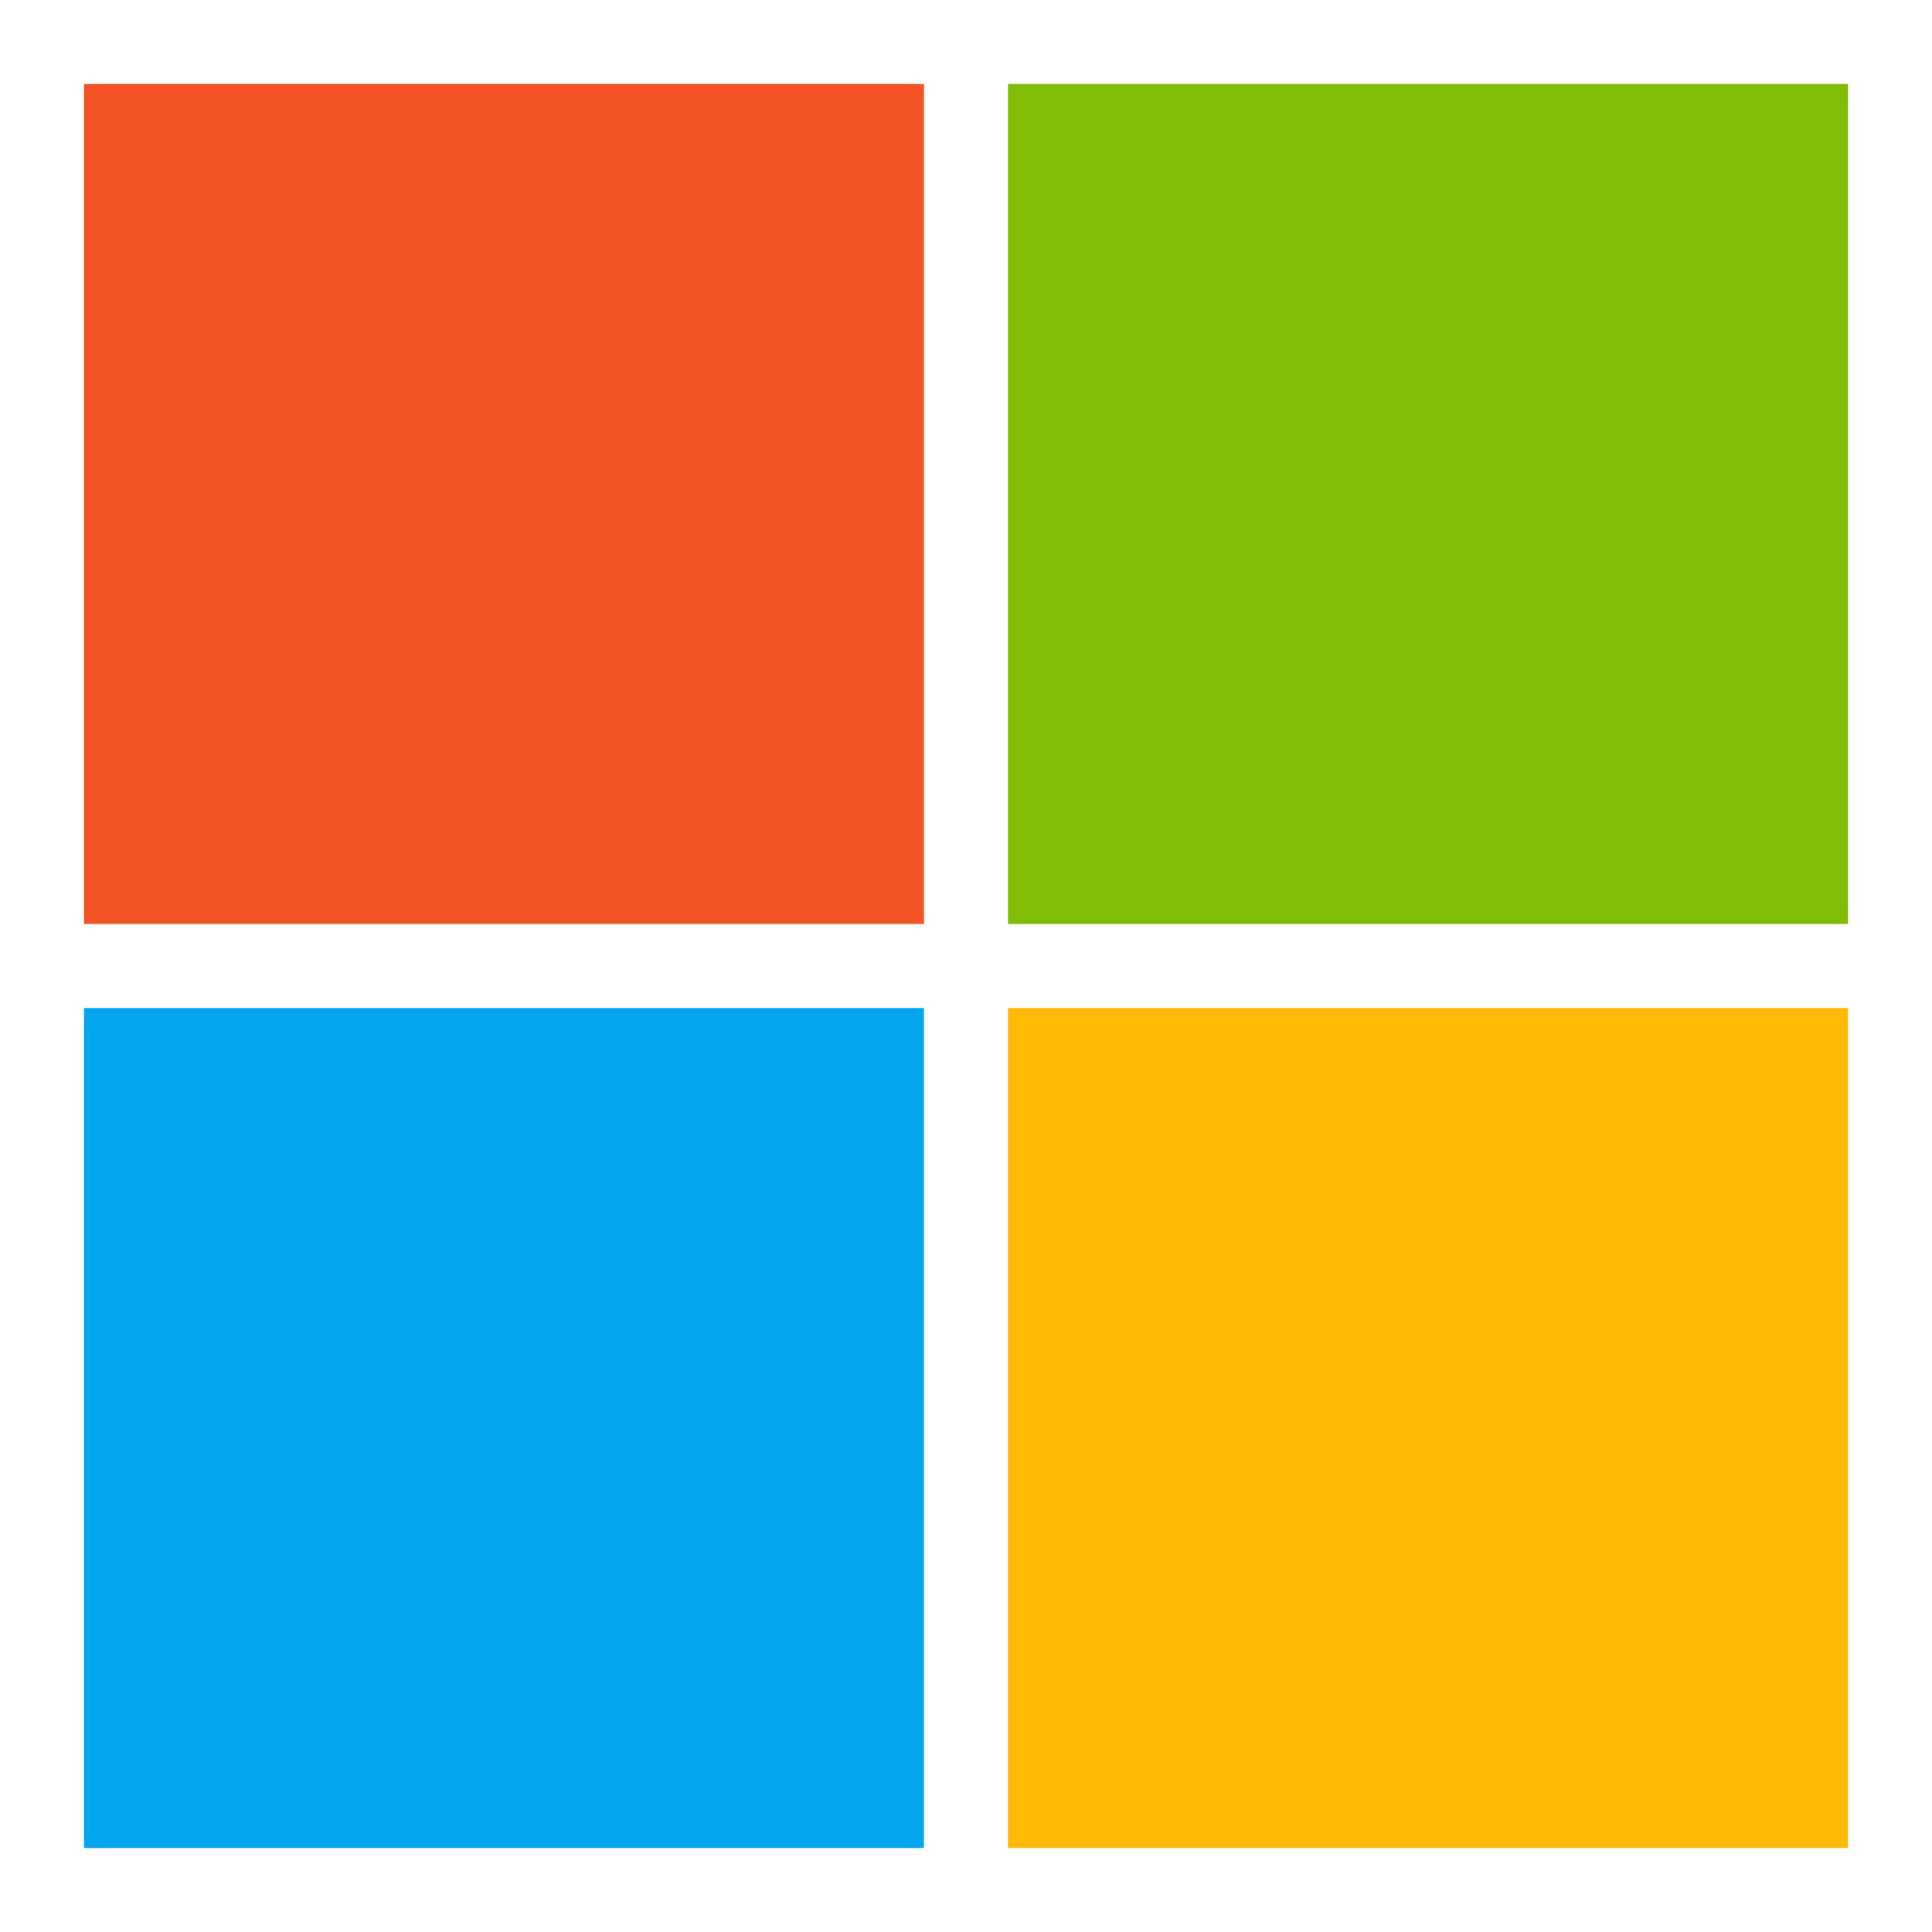
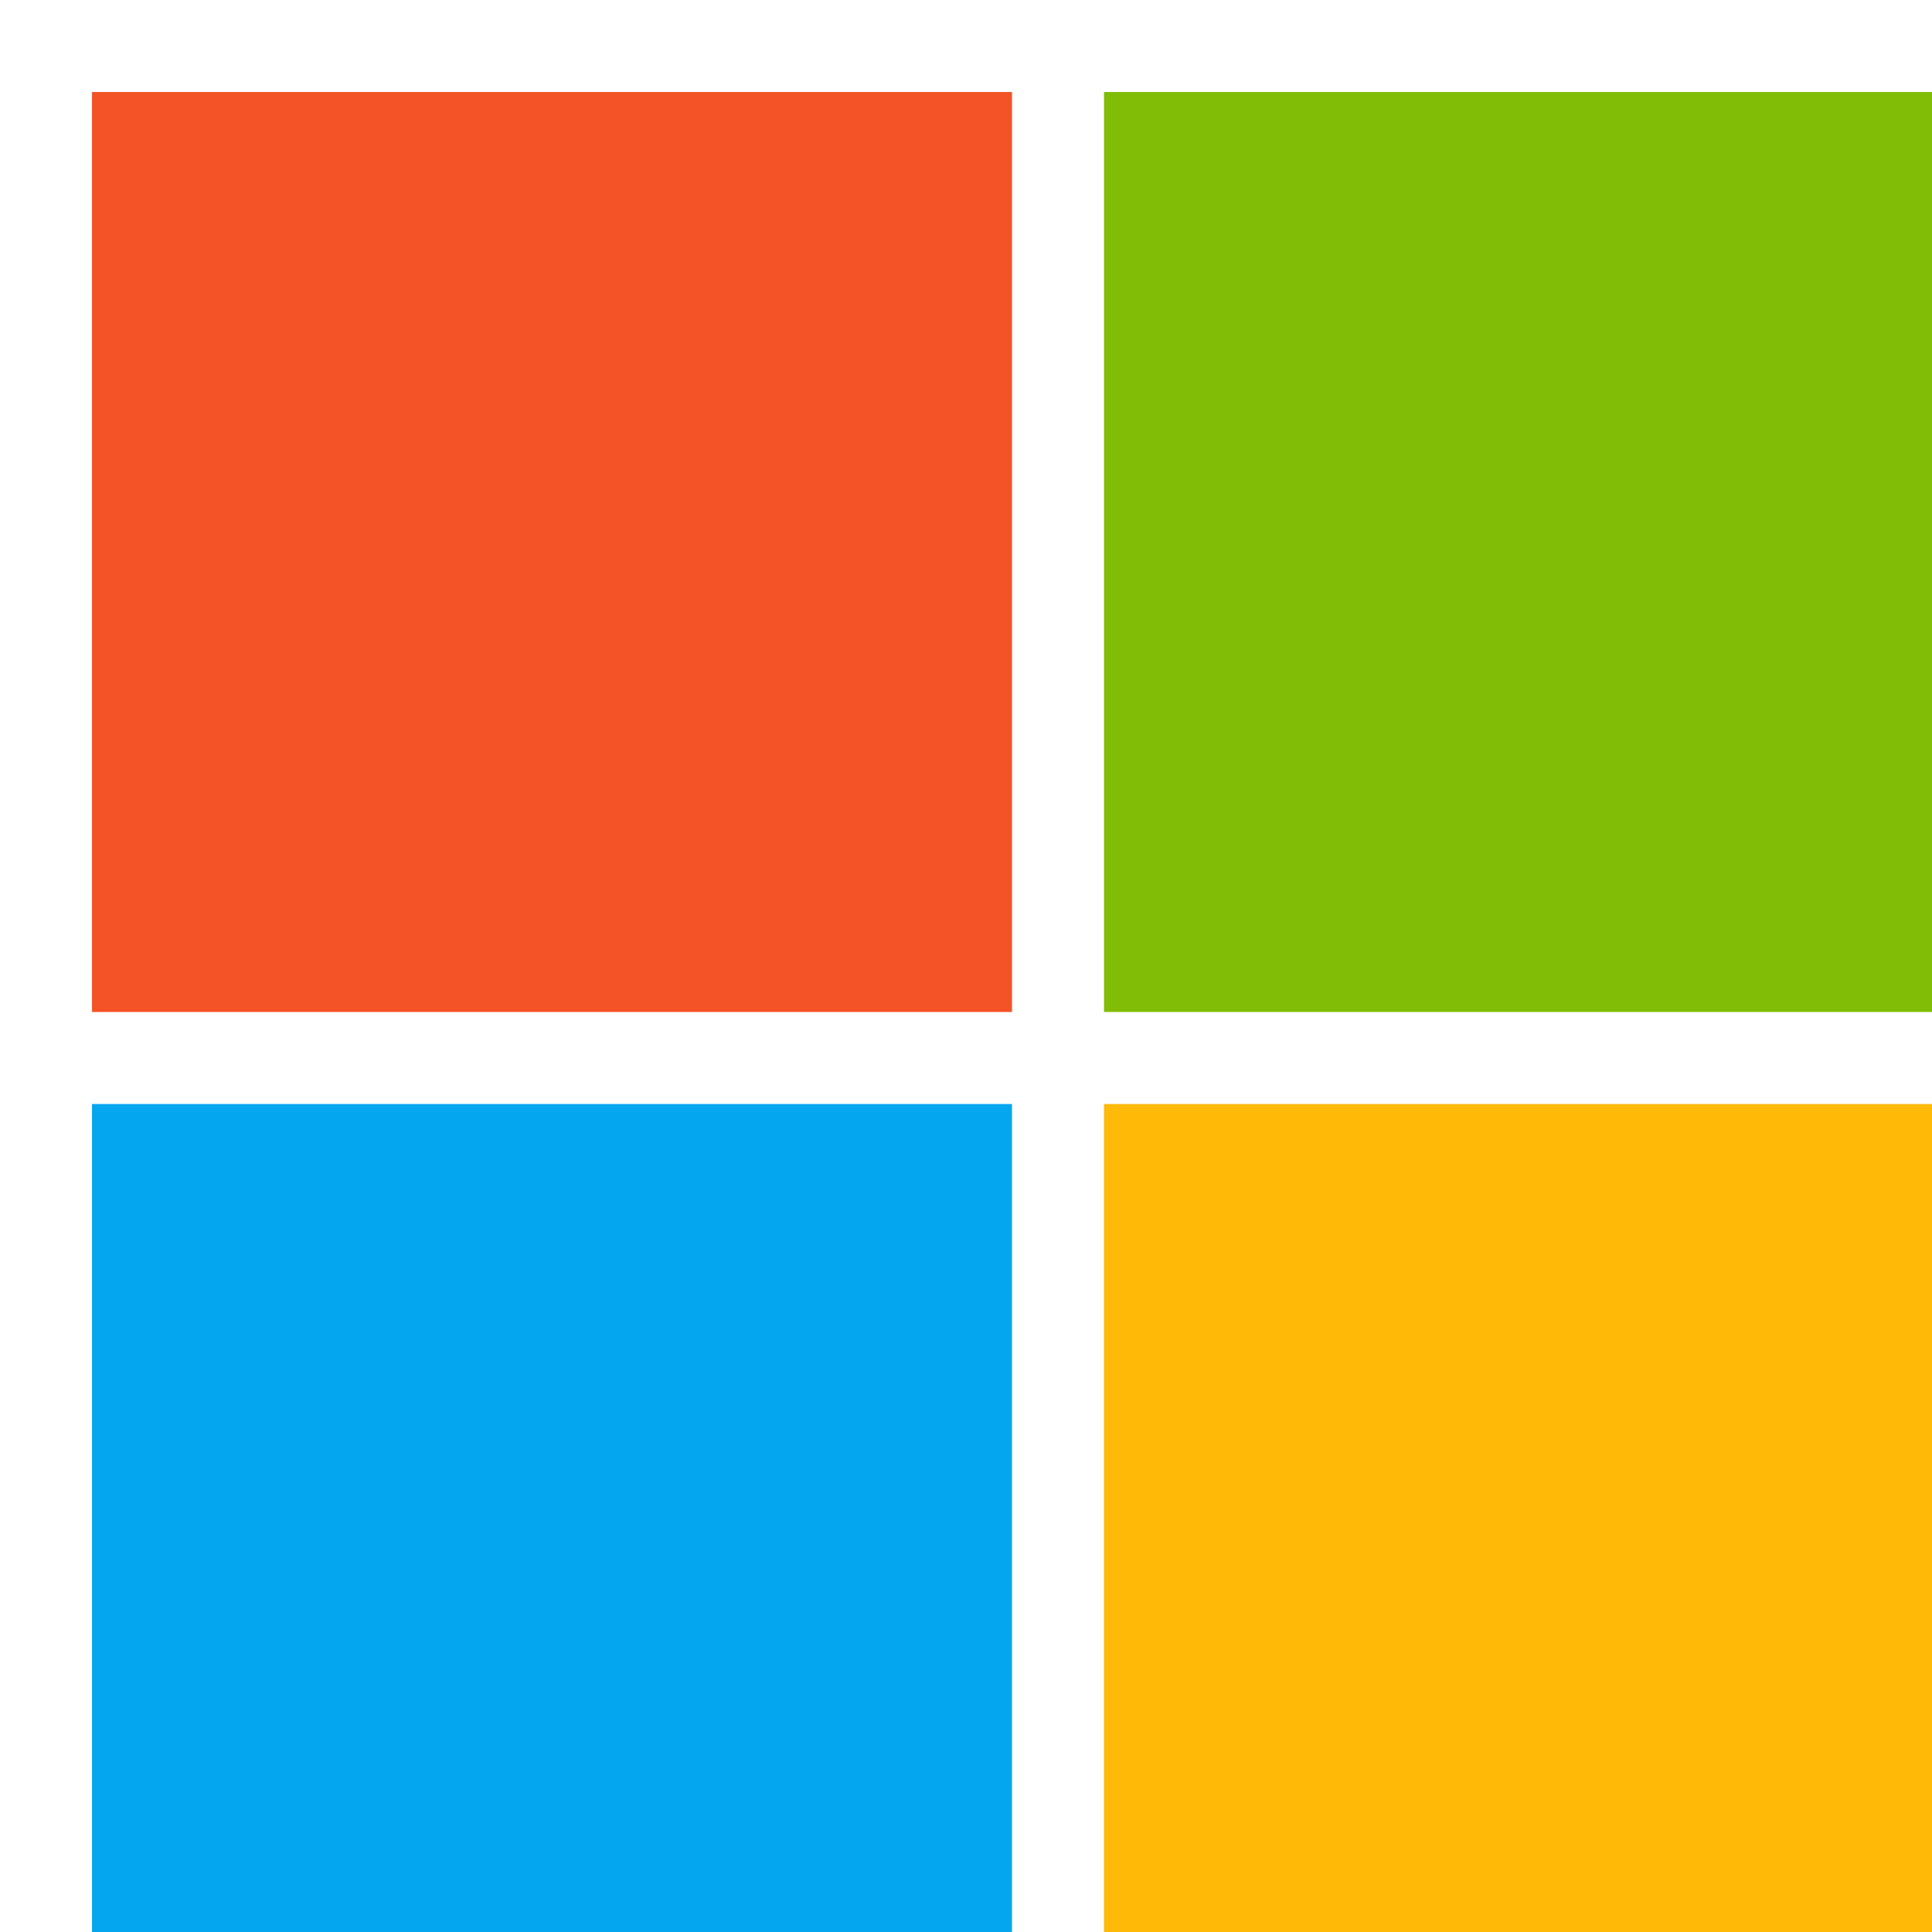
- <svg xmlns="http://www.w3.org/2000/svg" viewBox="0 0 23 23">
+ <svg xmlns="http://www.w3.org/2000/svg" viewbox="0 0 23 23">
  <path fill="#f35325" d="M1 1h10v10H1z" />
  <path fill="#81bc06" d="M12 1h10v10H12z" />
  <path fill="#05a6f0" d="M1 12h10v10H1z" />
  <path fill="#ffba08" d="M12 12h10v10H12z" />
</svg>
